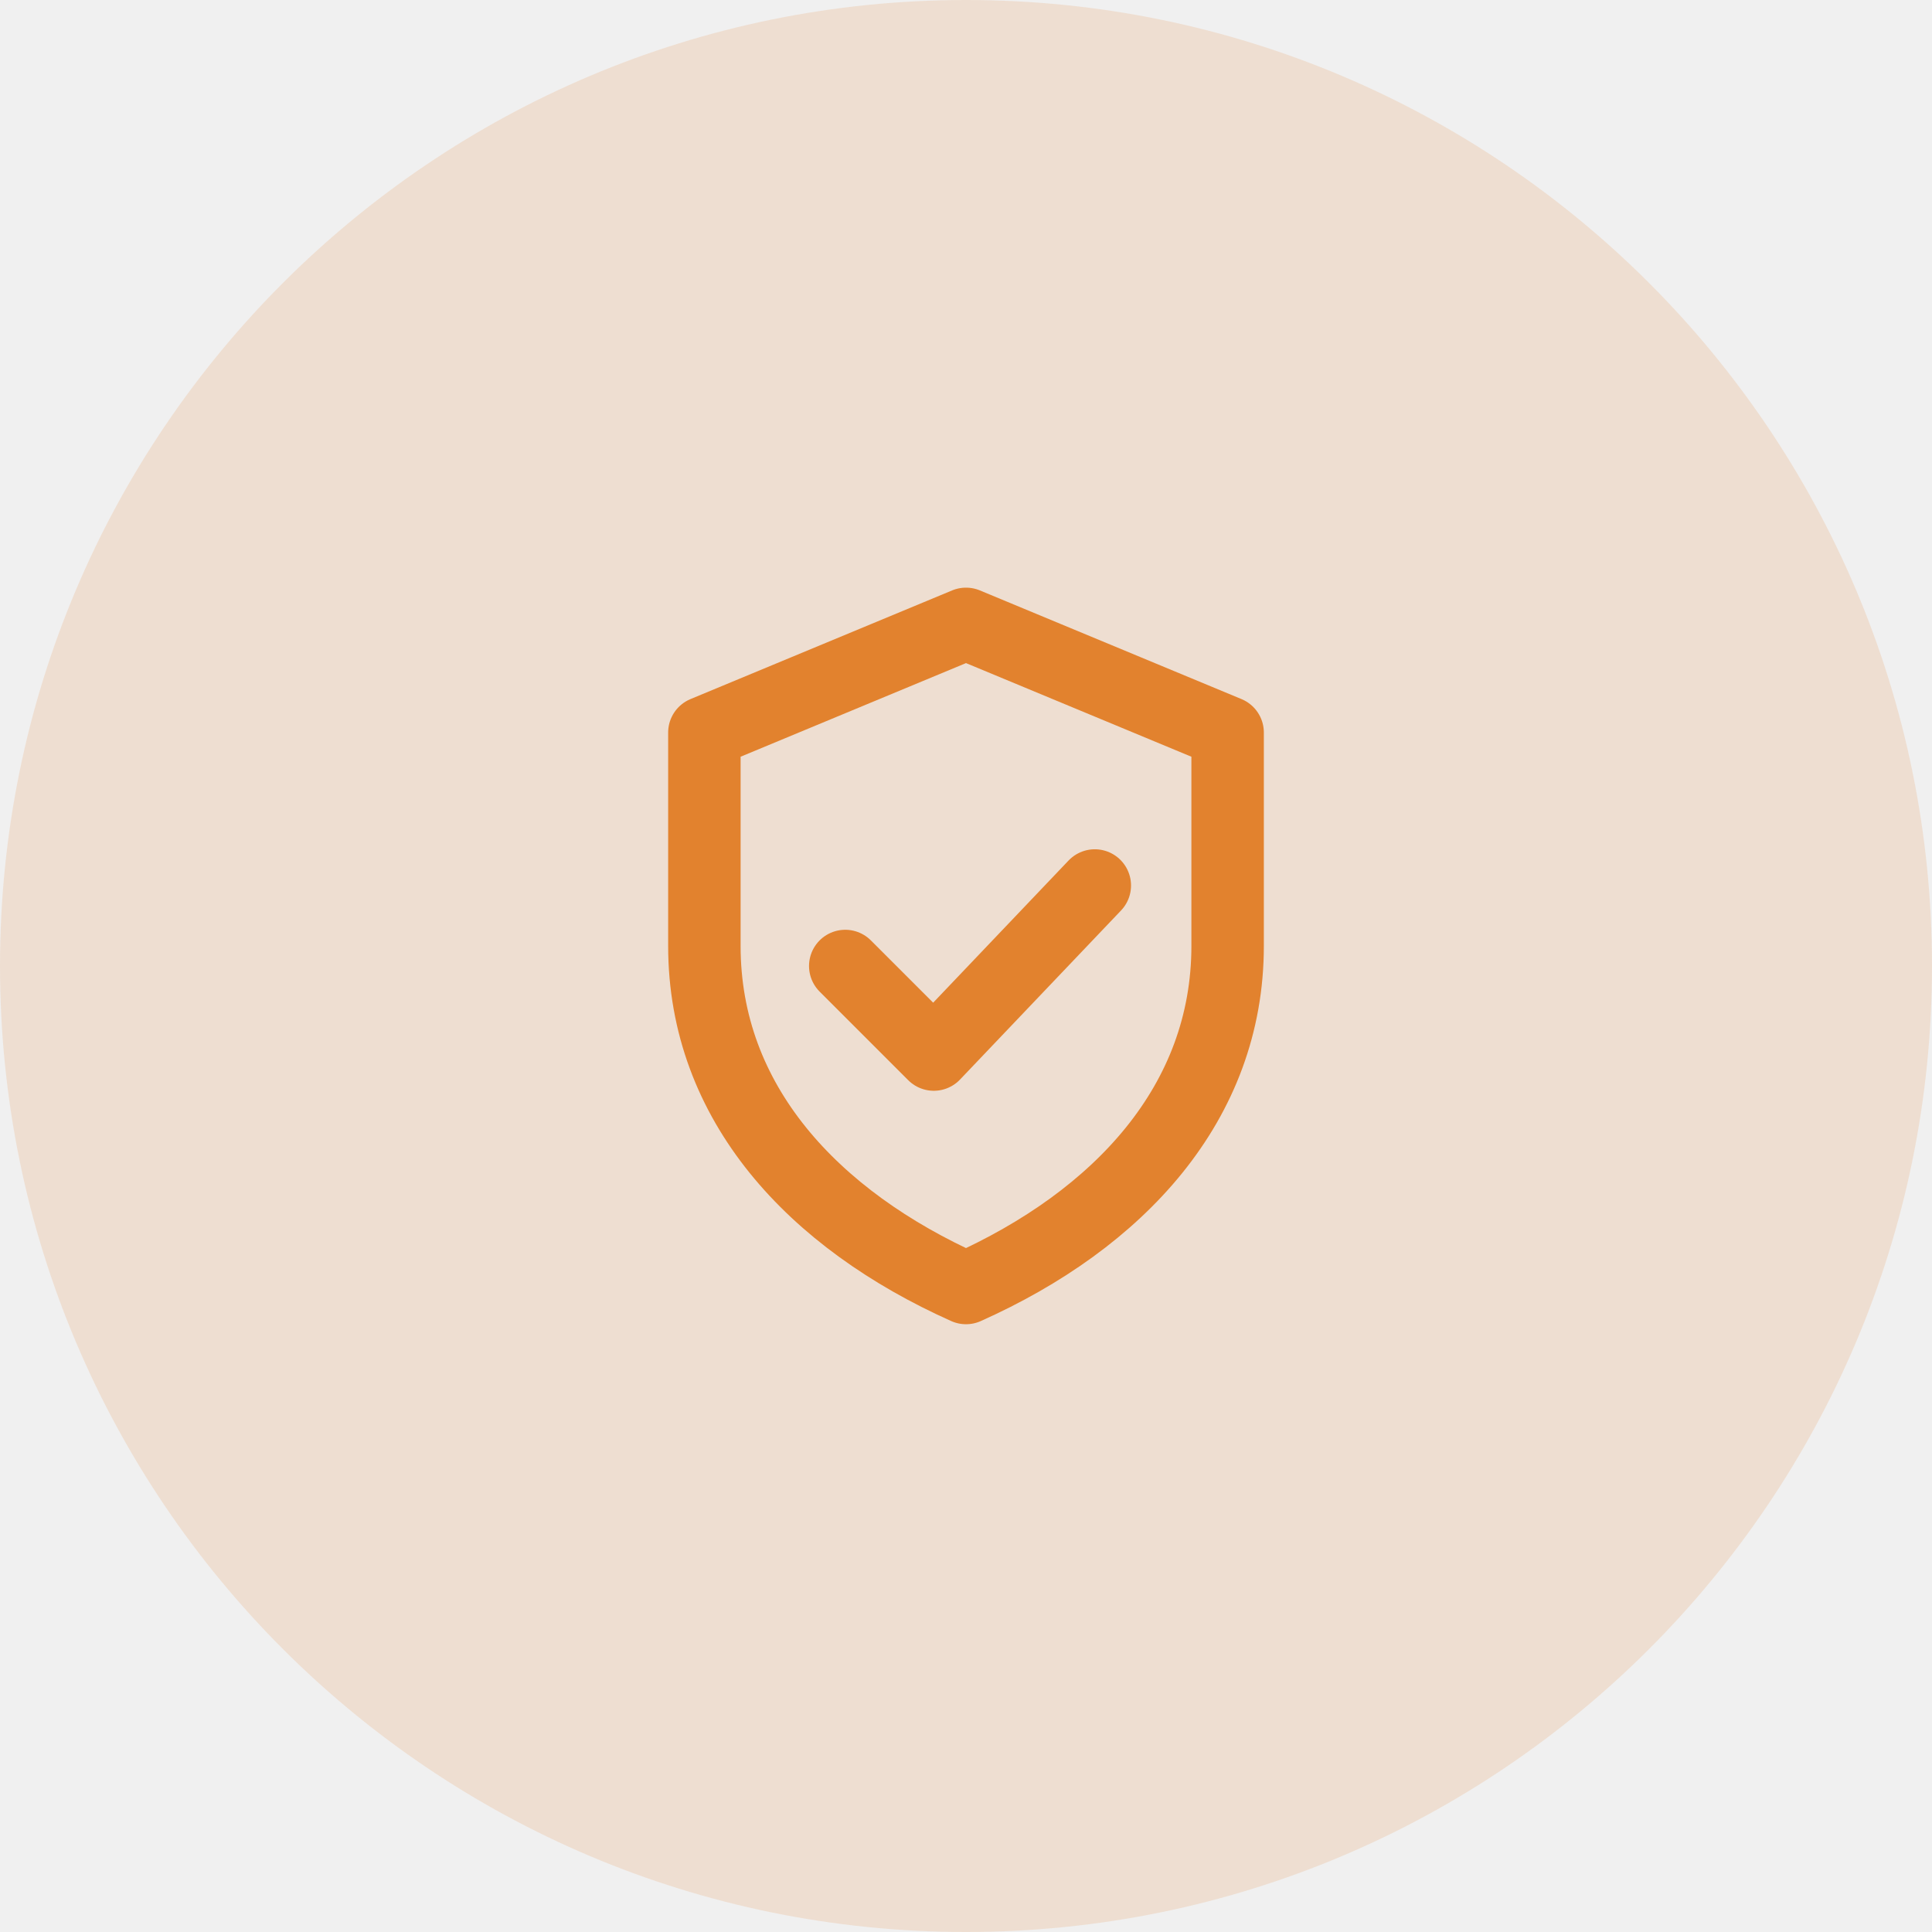
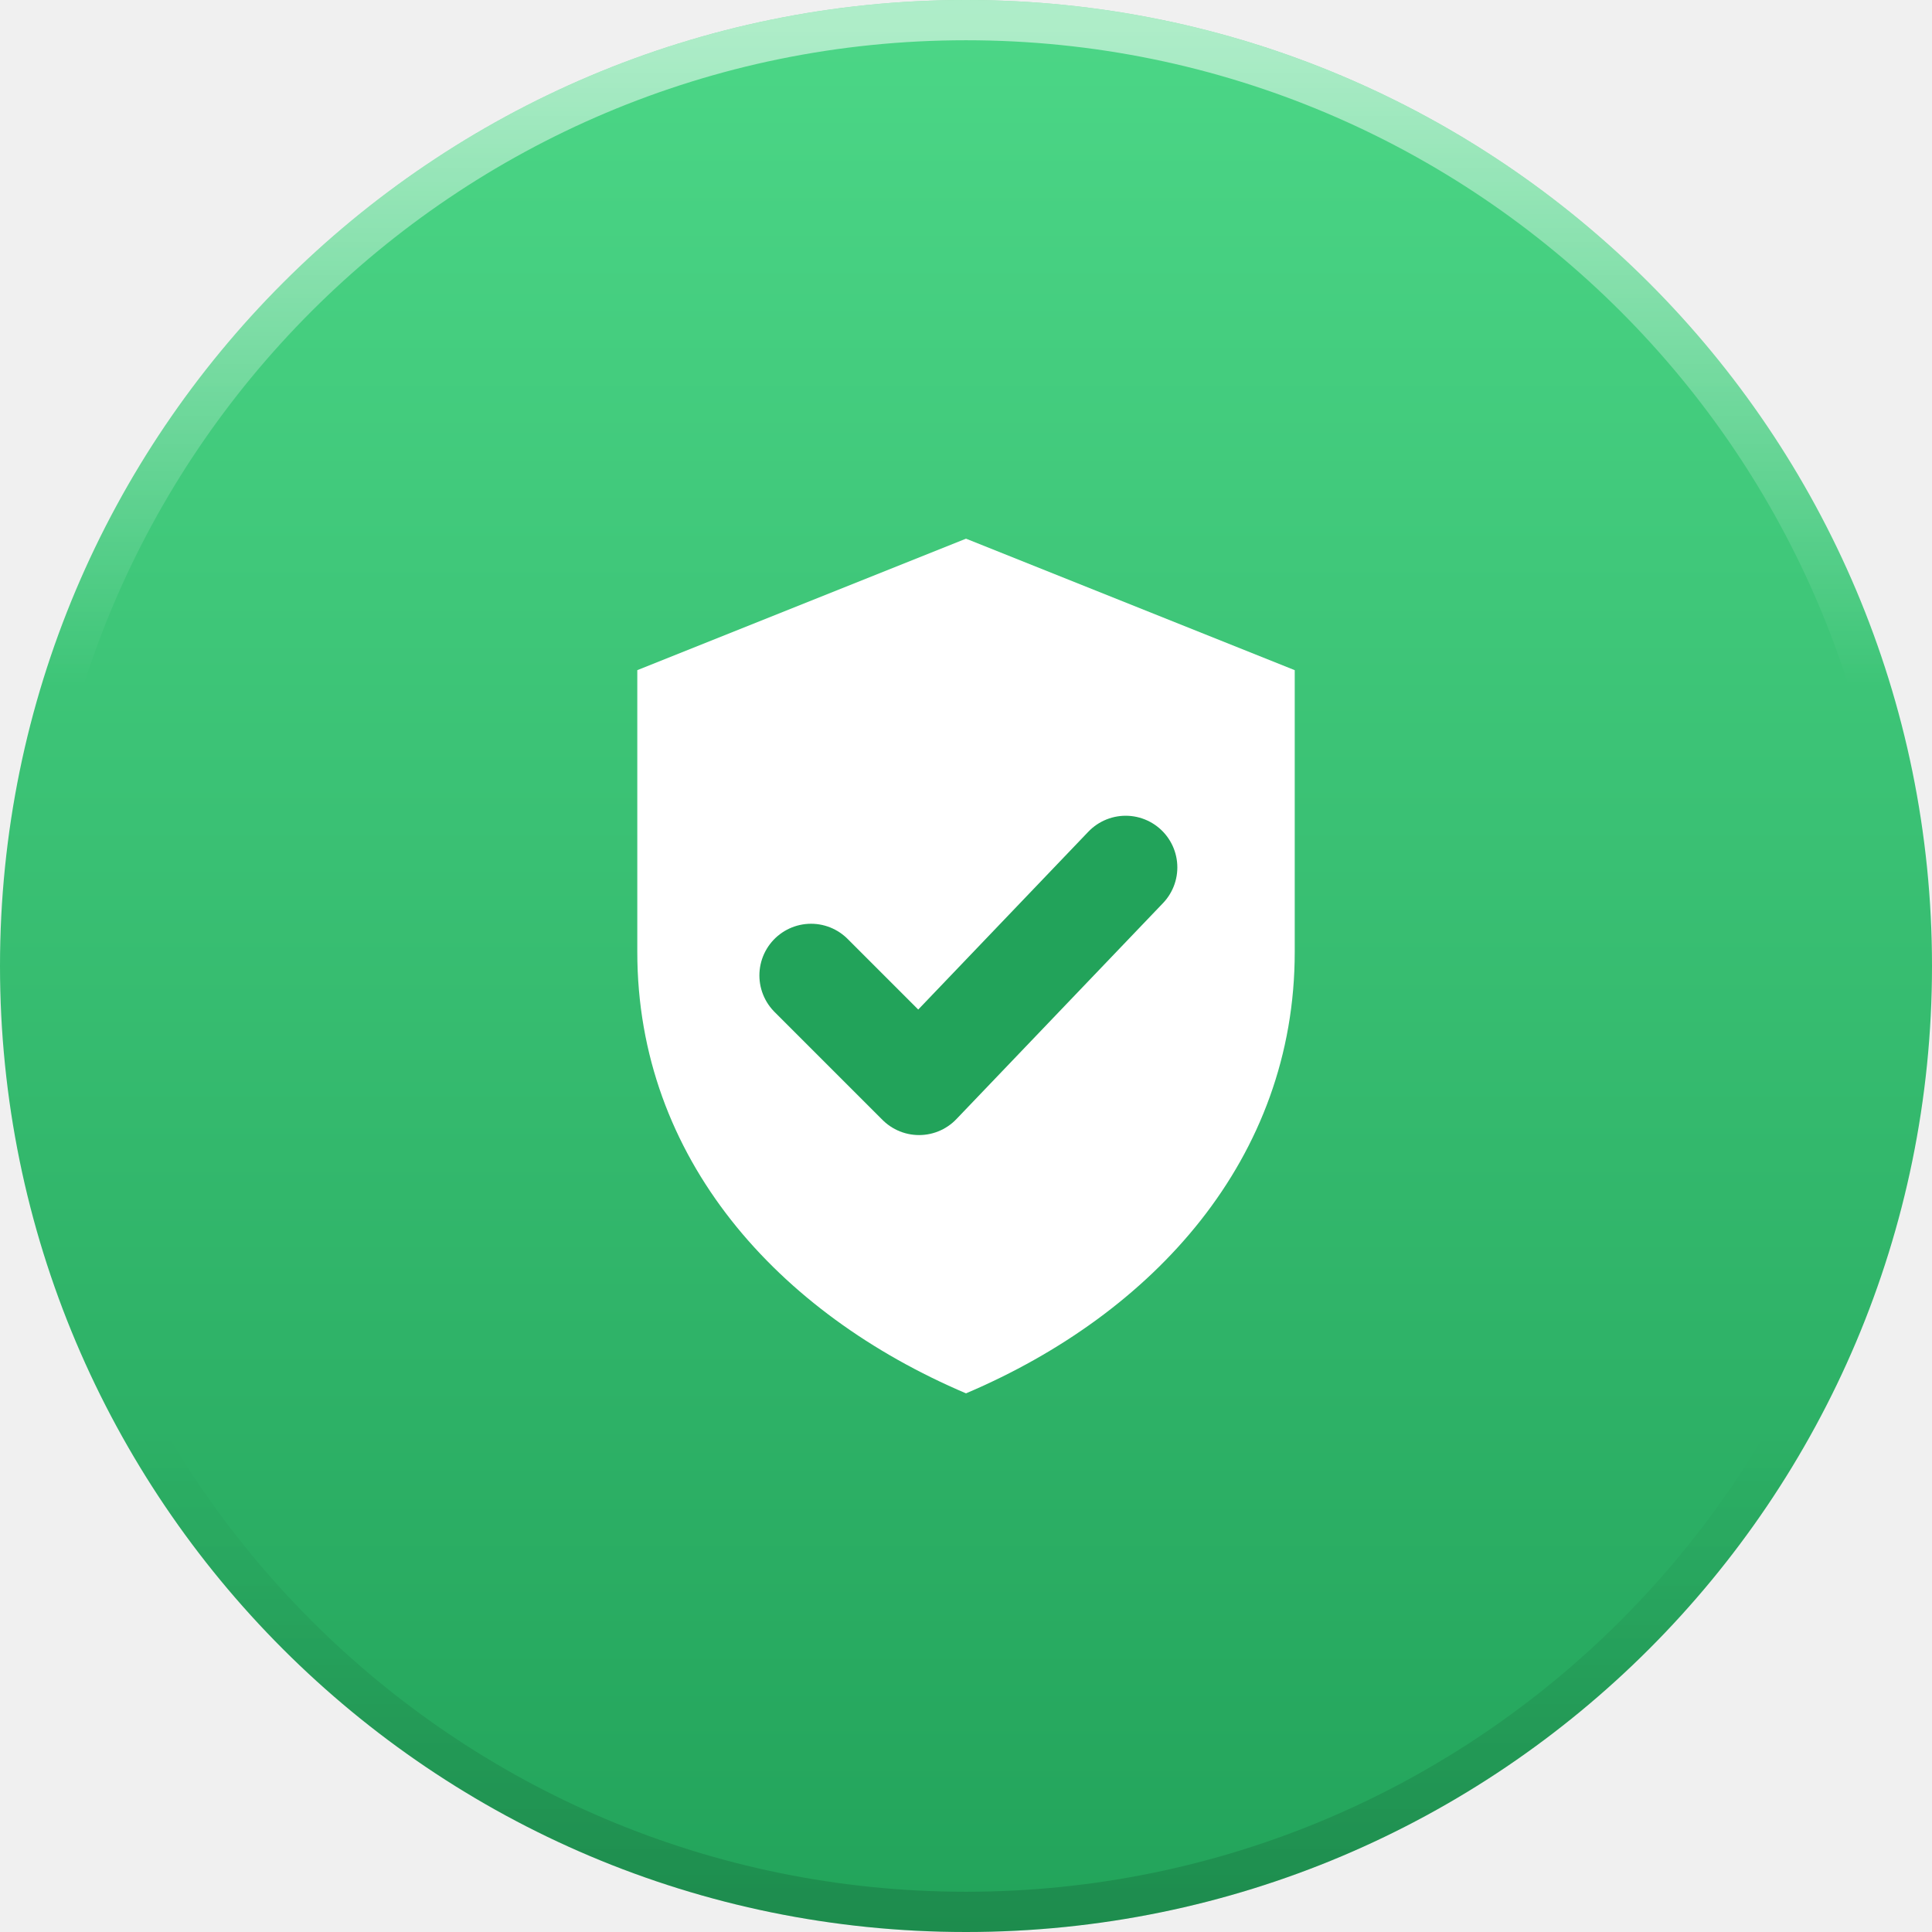
<svg xmlns="http://www.w3.org/2000/svg" viewBox="0 0 48 48" role="img" aria-label="qa">
-   <circle cx="24" cy="24" r="24" fill="#E2822E" fill-opacity="0.16" />
-   <g transform="translate(12 12)" fill="none" stroke="#E2822E" stroke-width="1.8" stroke-linecap="round" stroke-linejoin="round">
-     <path d="M12 3.5l6.5 2.7v5.3c0 3.9-2.7 6.8-6.5 8.5-3.8-1.7-6.5-4.6-6.5-8.5V6.2z" />
-     <path d="M9 12l2.2 2.2L15.2 10" />
+   <defs>
+     <linearGradient id="g" x1="0" y1="0" x2="0" y2="1">
+       <stop offset="0" stop-color="#4CD787" />
+       <stop offset="1" stop-color="#22A35A" />
+     </linearGradient>
+     <linearGradient id="h" x1="0" y1="0" x2="0" y2="1">
+       <stop offset="0" stop-color="#fff" stop-opacity=".55" />
+       <stop offset=".35" stop-color="#fff" stop-opacity="0" />
+       <stop offset=".75" stop-color="#000" stop-opacity="0" />
+       <stop offset="1" stop-color="#000" stop-opacity=".14" />
+     </linearGradient>
+   </defs>
+   <circle cx="24" cy="24" r="24" fill="url(#g)" />
+   <circle cx="24" cy="24" r="23.5" fill="none" stroke="url(#h)" />
+   <g transform="translate(10 10) scale(1.1667)">
+     <path fill="#fff" d="M12 2.9l7 2.8v6c0 4.4-3 7.7-7 9.4-4-1.7-7-5-7-9.4v-6z" />
+     <path d="M8.7 12.2l2.3 2.3 4.4-4.6" fill="none" stroke="#22A35A" stroke-width="2.2" stroke-linecap="round" stroke-linejoin="round" />
  </g>
</svg>
